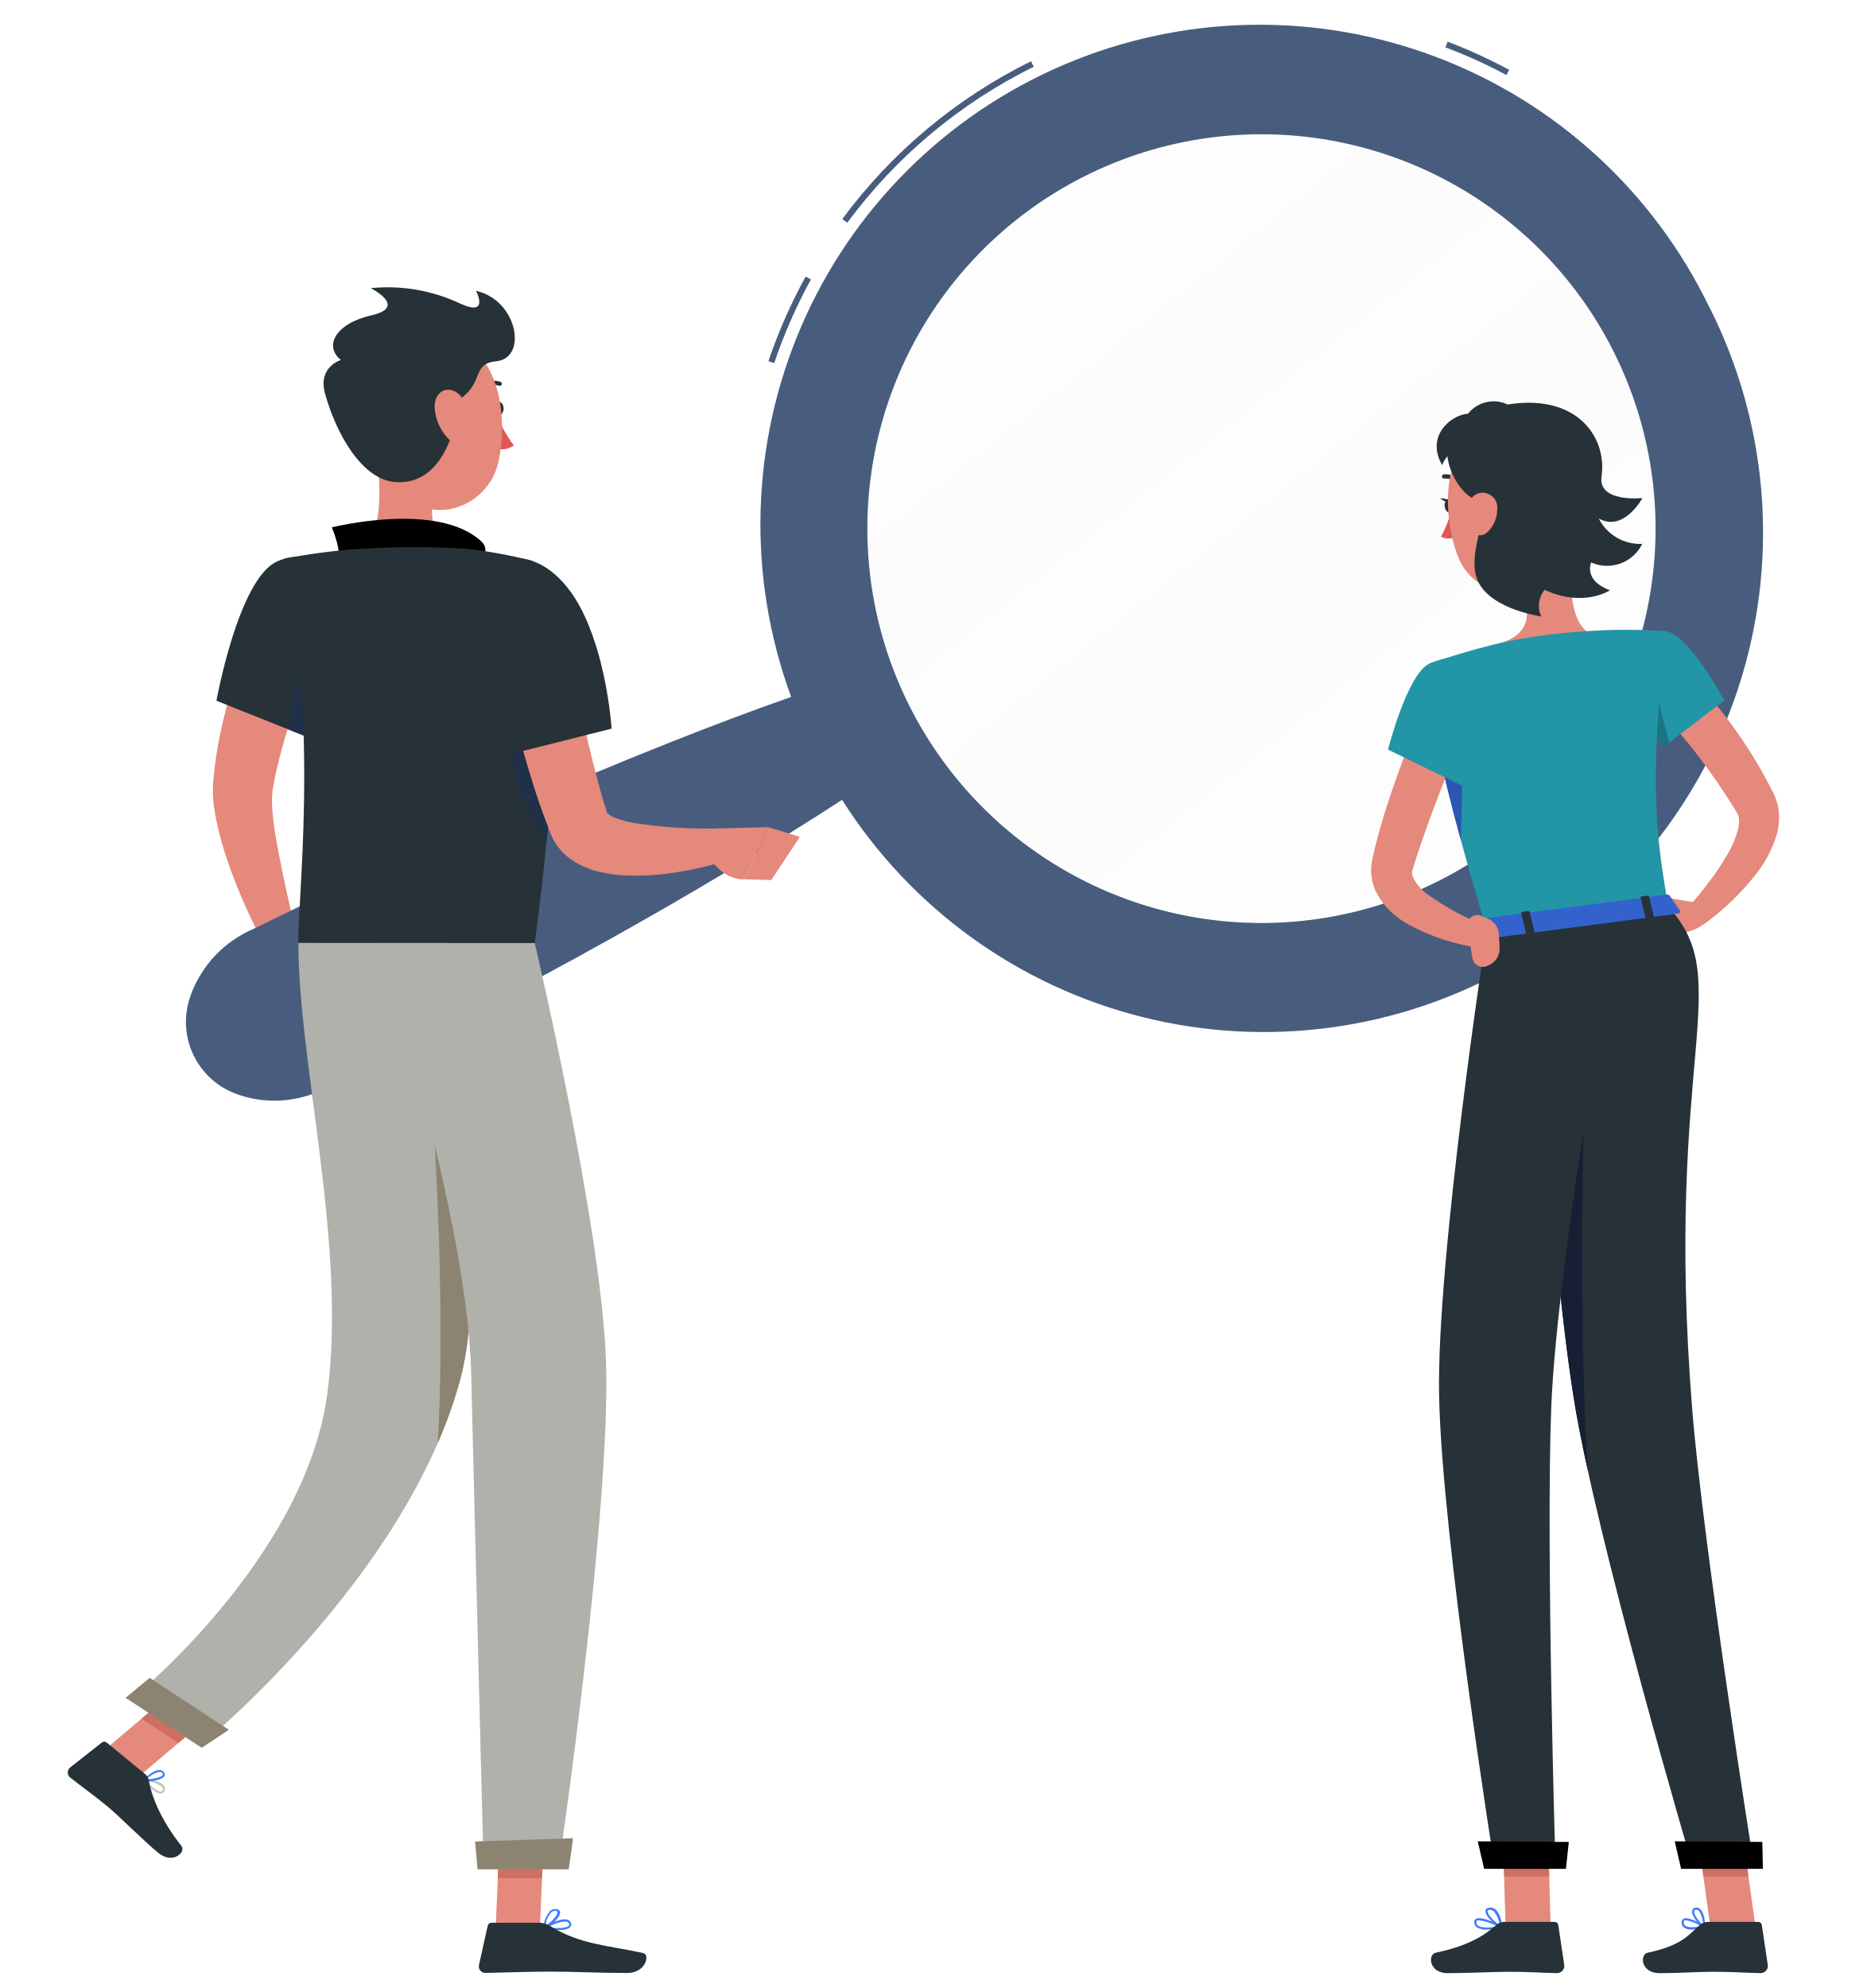
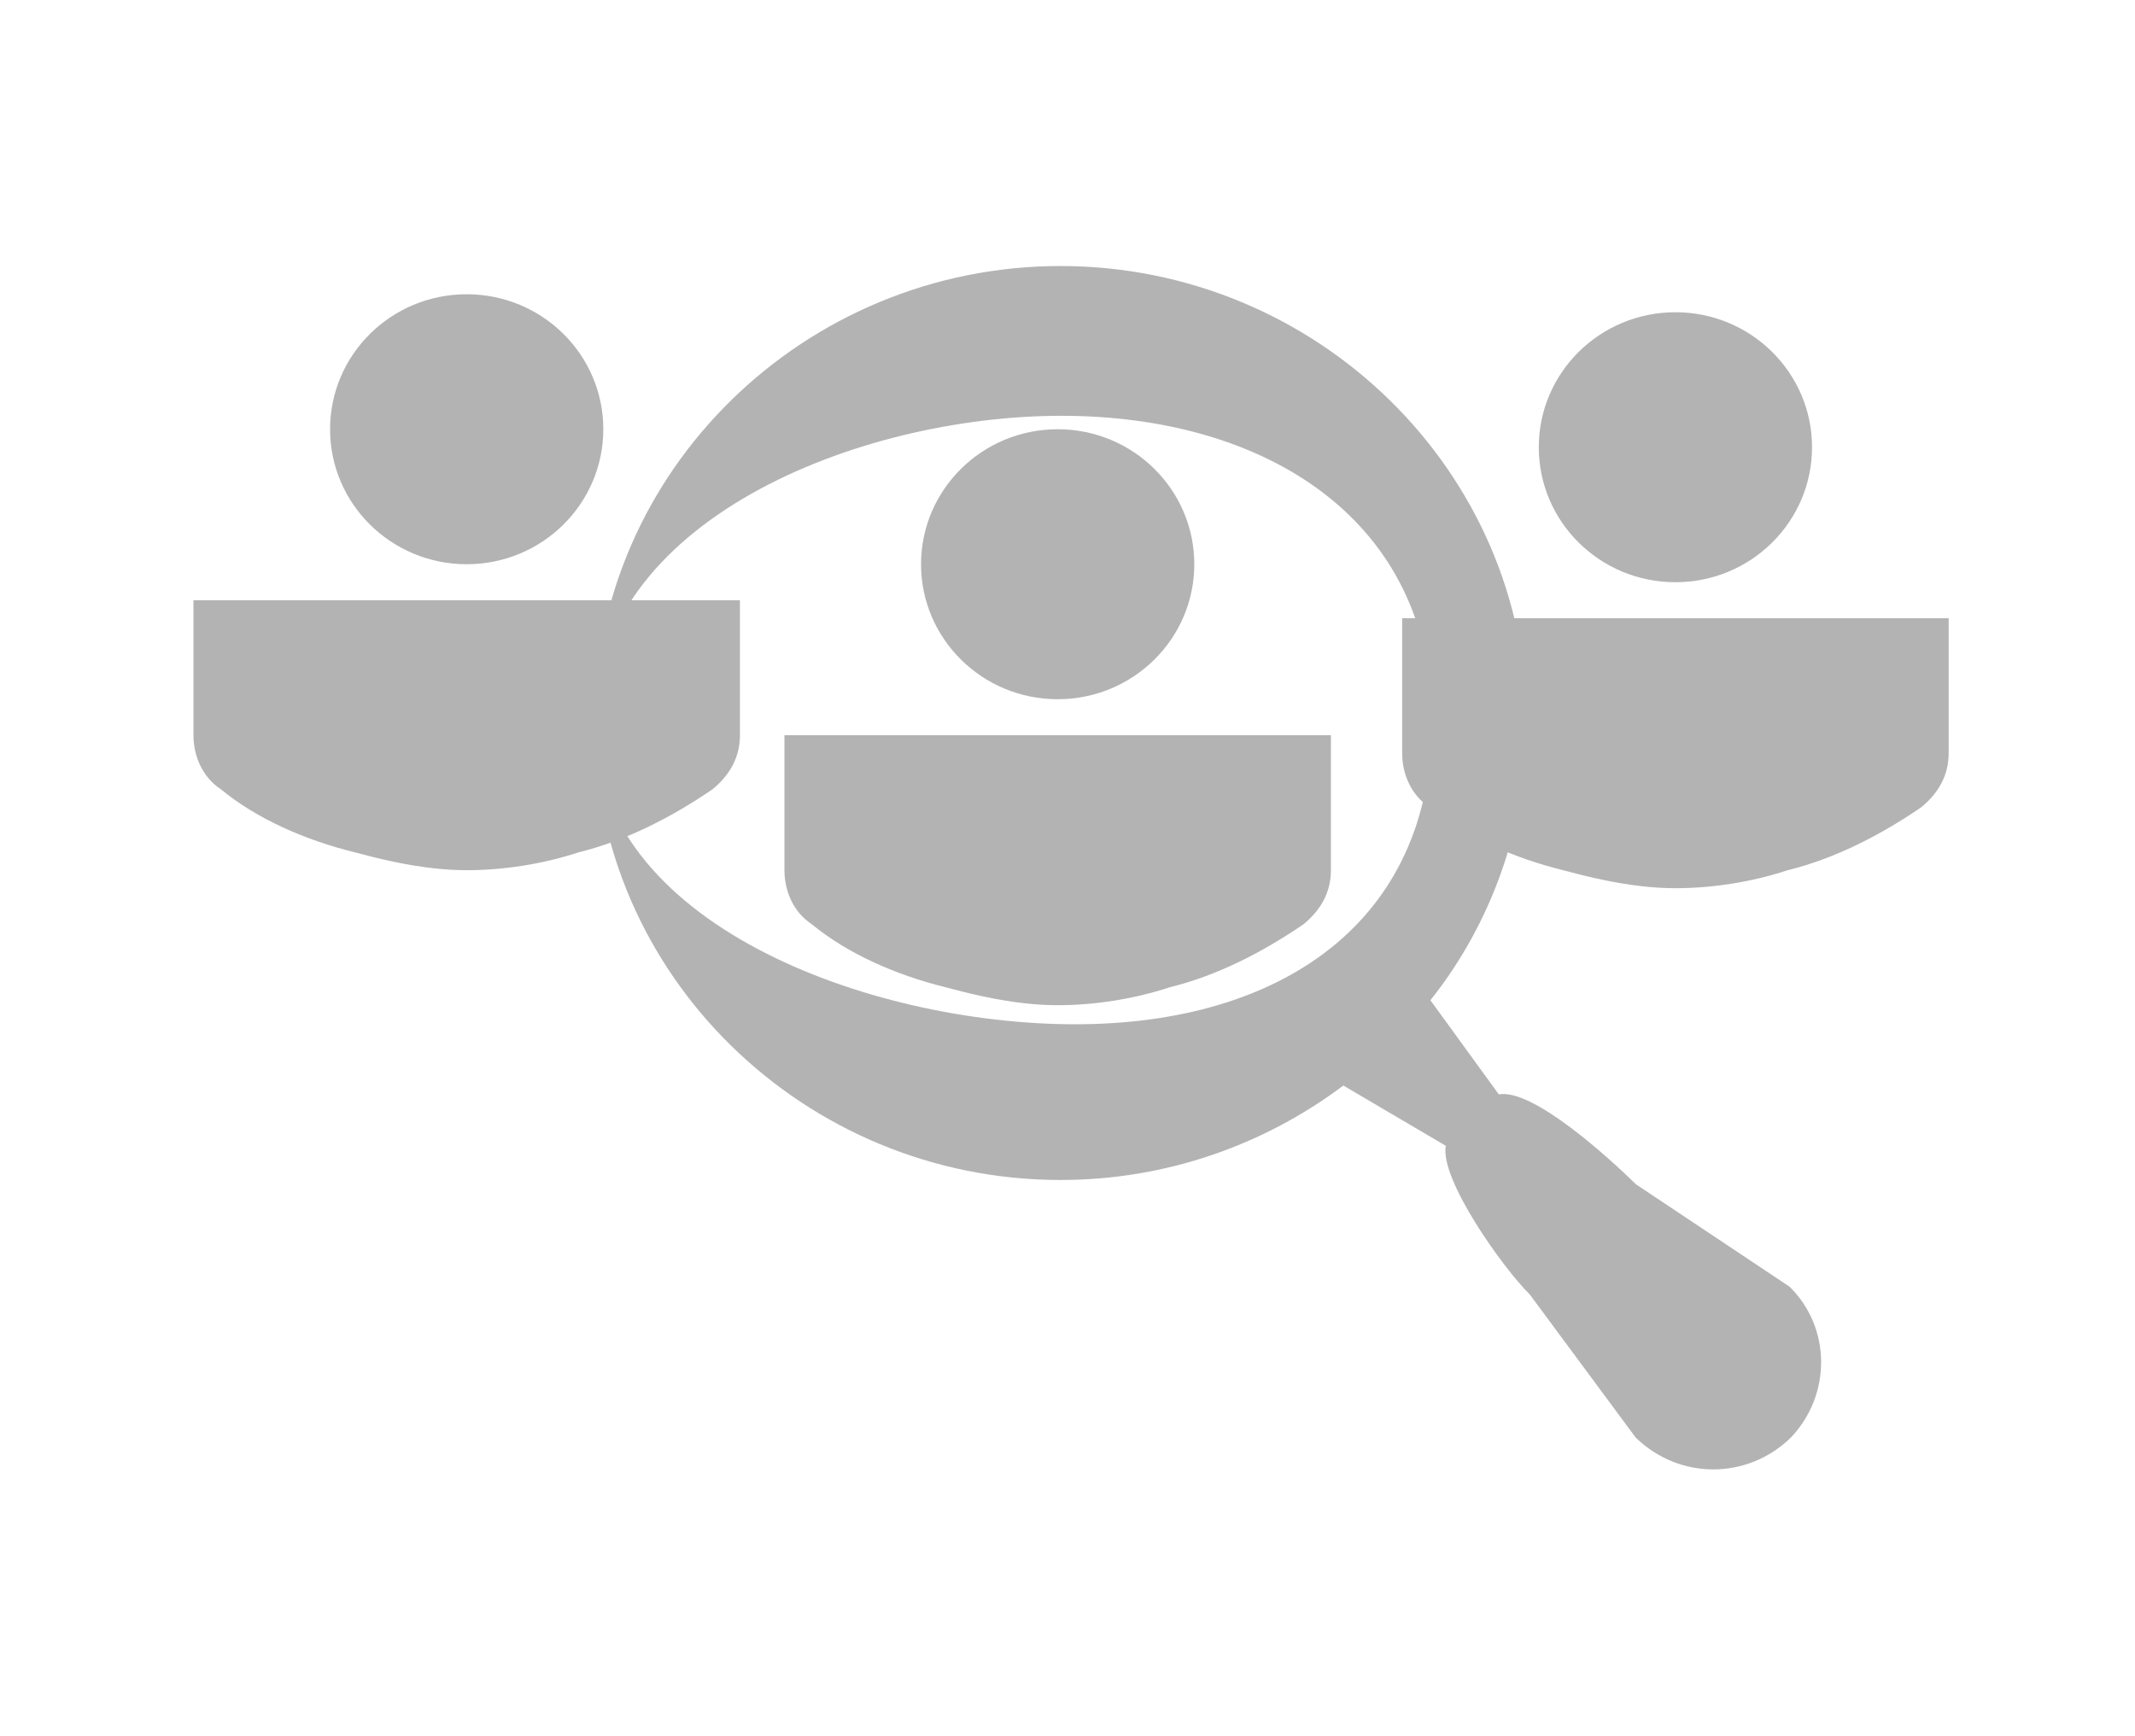
- <svg xmlns="http://www.w3.org/2000/svg" width="480" height="510" viewBox="320 140 480 510" fill="none">
-   <path d="M404.384 299.937C403.026 303.025 401.529 306.36 400.218 309.618C398.906 312.876 397.548 316.227 396.36 319.562C393.922 326.063 391.967 332.736 390.512 339.526L390.064 341.996L389.91 342.922C389.91 343.185 389.91 343.525 389.817 343.833C389.759 345.337 389.79 346.842 389.91 348.342C390.203 351.6 390.728 355.089 391.453 358.579C392.749 365.573 394.4 372.783 396.082 379.886L388.166 382.974C384.476 376.243 381.334 369.226 378.769 361.991C377.418 358.225 376.325 354.372 375.497 350.457C375.034 348.291 374.745 346.092 374.633 343.88V342.011C374.633 341.347 374.633 340.606 374.741 340.174L375.05 337.086C375.511 333.109 376.217 329.164 377.164 325.274C378.028 321.414 379.139 317.663 380.25 313.957C381.361 310.251 382.75 306.607 384.216 303.025C384.941 301.234 385.759 299.459 386.469 297.683C387.179 295.908 388.012 294.209 389 292.31L404.384 299.937Z" fill="#E4897B" />
-   <path d="M395.665 377.802L401.683 383.684L388.552 389.86C388.552 389.86 385.373 384.286 387.579 379.253L395.665 377.802Z" fill="#E4897B" />
-   <path d="M406.544 392.439L395.45 396.978L388.567 389.798L401.684 383.684L406.544 392.439Z" fill="#E4897B" />
-   <path opacity="0.4" d="M631.296 386.108C609.463 383.655 588.846 374.78 572.053 360.605C555.26 346.43 543.044 327.592 536.95 306.471C530.855 285.35 531.156 262.896 537.814 241.946C544.472 220.996 557.188 202.492 574.355 188.772C591.522 175.053 612.369 166.734 634.26 164.868C656.151 163.001 678.104 167.671 697.343 178.287C716.583 188.902 732.244 204.987 742.349 224.508C752.453 244.028 756.546 266.108 754.111 287.956C752.493 302.472 748.032 316.526 740.984 329.316C733.935 342.106 724.436 353.381 713.03 362.496C701.625 371.611 688.536 378.388 674.511 382.44C660.487 386.491 645.802 387.738 631.296 386.108Z" fill="#FAFAFA" />
-   <path opacity="0.4" d="M712.124 188.044L543.154 323.128C542.445 321.584 541.75 320.04 541.102 318.496C536.866 308.415 534.156 297.757 533.062 286.875L679.009 170.195C690.991 174.194 702.194 180.233 712.124 188.044Z" fill="#FAFAFA" />
-   <path opacity="0.4" d="M751.118 247.225L592.256 374.219C577.164 366.347 564.085 355.105 554.033 341.363L727.493 202.681C738.674 215.522 746.757 230.762 751.118 247.225Z" fill="#FAFAFA" />
-   <path d="M518.619 233.144L517.153 232.65C519.692 225.154 522.883 217.895 526.69 210.957L528.032 211.698C524.276 218.558 521.126 225.735 518.619 233.144ZM537.352 197.107L536.103 196.196C548.784 179.039 565.381 165.164 584.51 155.728L585.204 157.118C566.292 166.456 549.886 180.183 537.352 197.153V197.107ZM706.461 159.233C701.418 156.527 696.201 154.159 690.844 152.146L691.4 150.694C696.809 152.755 702.077 155.169 707.17 157.92L706.461 159.233Z" fill="#6685B4" />
-   <path opacity="0.3" d="M518.619 233.144L517.153 232.65C519.692 225.154 522.883 217.895 526.69 210.957L528.032 211.698C524.276 218.558 521.126 225.735 518.619 233.144ZM537.352 197.107L536.103 196.196C548.784 179.039 565.381 165.164 584.51 155.728L585.204 157.118C566.292 166.456 549.886 180.183 537.352 197.153V197.107ZM706.461 159.233C701.418 156.527 696.201 154.159 690.844 152.146L691.4 150.694C696.809 152.755 702.077 155.169 707.17 157.92L706.461 159.233Z" fill="black" />
-   <path d="M758.54 218.847C744.252 189.195 719.107 166.181 688.319 154.578C657.531 142.974 623.462 143.67 593.173 156.521C562.884 169.373 538.699 193.394 525.632 223.604C512.565 253.815 511.617 287.899 522.986 318.79C512.679 322.403 502.494 326.278 492.371 330.277C477.774 336.072 463.31 342.125 448.98 348.435C434.66 354.78 420.401 361.25 406.282 368.012C399.199 371.332 392.209 374.837 385.157 378.234C381.488 379.811 378.165 382.093 375.374 384.95C373.864 386.532 372.533 388.278 371.408 390.153C370.035 392.372 368.995 394.781 368.322 397.302C367.161 401.846 367.663 406.655 369.737 410.86C371.812 415.066 375.322 418.39 379.633 420.231C382.027 421.235 384.552 421.89 387.132 422.176C389.311 422.423 391.511 422.423 393.69 422.176C397.65 421.695 401.477 420.441 404.955 418.486C411.945 414.95 418.982 411.538 425.926 407.909C439.814 400.822 453.701 393.427 467.42 385.923C481.138 378.419 494.871 370.56 508.265 362.5C517.524 356.896 526.875 351.167 536.041 345.177C553.642 372.979 581.258 392.94 613.167 400.924C645.076 408.908 678.832 404.302 707.44 388.061C736.048 371.821 757.315 345.19 766.834 313.688C776.353 282.185 773.394 248.226 758.571 218.847H758.54ZM688.391 366.345C670.458 375.202 650.303 378.539 630.475 375.935C610.647 373.331 592.035 364.903 576.994 351.715C561.953 338.528 551.157 321.174 545.972 301.848C540.788 282.522 541.446 262.092 547.866 243.141C554.285 224.189 566.176 207.568 582.036 195.379C597.895 183.189 617.011 175.979 636.966 174.659C656.921 173.34 676.819 177.97 694.144 187.965C711.469 197.96 725.442 212.871 734.298 230.813C740.18 242.728 743.657 255.685 744.533 268.945C745.409 282.205 743.666 295.508 739.403 308.094C735.14 320.679 728.44 332.302 719.688 342.296C710.935 352.291 700.3 360.463 688.391 366.345Z" fill="#6685B4" />
-   <path opacity="0.3" d="M758.54 218.847C744.252 189.195 719.107 166.181 688.319 154.578C657.531 142.974 623.462 143.67 593.173 156.521C562.884 169.373 538.699 193.394 525.632 223.604C512.565 253.815 511.617 287.899 522.986 318.79C512.679 322.403 502.494 326.278 492.371 330.277C477.774 336.072 463.31 342.125 448.98 348.435C434.66 354.78 420.401 361.25 406.282 368.012C399.199 371.332 392.209 374.837 385.157 378.234C381.488 379.811 378.165 382.093 375.374 384.95C373.864 386.532 372.533 388.278 371.408 390.153C370.035 392.372 368.995 394.781 368.322 397.302C367.161 401.846 367.663 406.655 369.737 410.86C371.812 415.066 375.322 418.39 379.633 420.231C382.027 421.235 384.552 421.89 387.132 422.176C389.311 422.423 391.511 422.423 393.69 422.176C397.65 421.695 401.477 420.441 404.955 418.486C411.945 414.95 418.982 411.538 425.926 407.909C439.814 400.822 453.701 393.427 467.42 385.923C481.138 378.419 494.871 370.56 508.265 362.5C517.524 356.896 526.875 351.167 536.041 345.177C553.642 372.979 581.258 392.94 613.167 400.924C645.076 408.908 678.832 404.302 707.44 388.061C736.048 371.821 757.315 345.19 766.834 313.688C776.353 282.185 773.394 248.226 758.571 218.847H758.54ZM688.391 366.345C670.458 375.202 650.303 378.539 630.475 375.935C610.647 373.331 592.035 364.903 576.994 351.715C561.953 338.528 551.157 321.174 545.972 301.848C540.788 282.522 541.446 262.092 547.866 243.141C554.285 224.189 566.176 207.568 582.036 195.379C597.895 183.189 617.011 175.979 636.966 174.659C656.921 173.34 676.819 177.97 694.144 187.965C711.469 197.96 725.442 212.871 734.298 230.813C740.18 242.728 743.657 255.685 744.533 268.945C745.409 282.205 743.666 295.508 739.403 308.094C735.14 320.679 728.44 332.302 719.688 342.296C710.935 352.291 700.3 360.463 688.391 366.345Z" fill="black" />
-   <path d="M447.035 244.801C447.035 245.712 447.514 246.453 448.115 246.453C448.717 246.453 449.195 245.712 449.195 244.801C449.195 243.89 448.717 243.149 448.115 243.149C447.514 243.149 447.035 243.952 447.035 244.801Z" fill="#263238" />
-   <path d="M447.468 246.453C448.56 249.25 450.029 251.883 451.835 254.281C451.211 254.728 450.496 255.033 449.742 255.174C448.987 255.316 448.211 255.29 447.468 255.1V246.453Z" fill="#DE5753" />
-   <path d="M443.841 239.722C443.755 239.722 443.67 239.702 443.593 239.665C443.515 239.627 443.447 239.573 443.394 239.505C443.313 239.388 443.281 239.243 443.304 239.102C443.327 238.962 443.403 238.835 443.517 238.749C444.197 238.233 444.991 237.889 445.832 237.747C446.673 237.604 447.536 237.667 448.347 237.931C448.42 237.95 448.488 237.985 448.546 238.033C448.605 238.081 448.653 238.14 448.687 238.208C448.721 238.275 448.741 238.349 448.744 238.424C448.748 238.5 448.736 238.575 448.709 238.646C448.682 238.716 448.64 238.78 448.587 238.834C448.534 238.887 448.47 238.929 448.399 238.956C448.329 238.983 448.253 238.995 448.178 238.992C448.102 238.988 448.029 238.968 447.961 238.934C447.317 238.736 446.634 238.696 445.971 238.817C445.308 238.938 444.683 239.216 444.15 239.629C444.058 239.69 443.951 239.722 443.841 239.722Z" fill="#263238" />
-   <path d="M415.864 251.672C417.407 259.963 419.105 275.172 413.303 280.715C413.303 280.715 415.571 289.13 430.987 289.13C447.961 289.13 439.072 280.715 439.072 280.715C429.814 278.491 430.076 271.636 431.681 265.182L415.864 251.672Z" fill="#E4897B" />
-   <path d="M406.375 285.084C408.211 282.228 405.125 275.295 405.125 275.295C405.125 275.295 432.407 268.424 443.564 278.97C445.878 281.147 443.317 284.359 443.317 284.359L406.375 285.084Z" fill="black" />
-   <path opacity="0.1" d="M406.375 285.084C408.211 282.228 405.125 275.295 405.125 275.295C405.125 275.295 432.407 268.424 443.564 278.97C445.878 281.147 443.317 284.359 443.317 284.359L406.375 285.084Z" fill="black" />
-   <path d="M361.239 600.107C359.804 600.107 357.505 597.713 356.826 596.818C356.796 596.775 356.781 596.723 356.781 596.671C356.781 596.619 356.796 596.568 356.826 596.525C356.85 596.481 356.887 596.446 356.93 596.421C356.973 596.397 357.023 596.384 357.072 596.386C357.242 596.386 361.023 596.725 362.057 598.069C362.169 598.21 362.249 598.375 362.292 598.551C362.335 598.727 362.339 598.91 362.304 599.088C362.29 599.317 362.206 599.537 362.062 599.717C361.918 599.897 361.722 600.028 361.501 600.091L361.239 600.107ZM357.659 597.019C358.785 598.316 360.591 599.782 361.362 599.597C361.362 599.597 361.671 599.52 361.763 599.026C361.784 598.923 361.78 598.816 361.754 598.715C361.727 598.613 361.678 598.519 361.609 598.439C360.466 597.573 359.091 597.067 357.659 596.988V597.019Z" fill="#C3C4BE" />
-   <path d="M357.829 596.988C357.552 597.016 357.273 597.016 356.996 596.988C356.947 596.984 356.9 596.966 356.862 596.935C356.823 596.905 356.795 596.864 356.78 596.818C356.758 596.775 356.747 596.727 356.747 596.679C356.747 596.631 356.758 596.583 356.78 596.54C356.888 596.447 359.156 594.085 360.869 594.085C361.074 594.08 361.277 594.119 361.466 594.199C361.655 594.279 361.825 594.398 361.964 594.548C362.118 594.677 362.223 594.854 362.262 595.05C362.302 595.247 362.273 595.451 362.18 595.629C361.733 596.493 359.372 596.988 357.829 596.988ZM357.628 596.447C359.171 596.447 361.409 595.969 361.779 595.289C361.779 595.289 361.887 595.088 361.64 594.841C361.551 594.744 361.44 594.667 361.318 594.616C361.195 594.566 361.063 594.542 360.931 594.548C359.666 594.839 358.516 595.5 357.628 596.447Z" fill="#407BFF" />
-   <path d="M463.068 635.155C461.898 635.147 460.731 635.039 459.58 634.831C459.523 634.82 459.471 634.789 459.435 634.744C459.398 634.699 459.379 634.642 459.38 634.584C459.371 634.531 459.378 634.476 459.4 634.427C459.422 634.377 459.458 634.336 459.503 634.306C459.673 634.214 463.623 631.944 465.521 632.469C465.697 632.509 465.863 632.584 466.009 632.69C466.155 632.796 466.278 632.931 466.37 633.086C466.491 633.258 466.556 633.463 466.556 633.673C466.556 633.883 466.491 634.088 466.37 634.26C465.922 634.955 464.518 635.155 463.068 635.155ZM460.46 634.43C462.558 634.739 465.428 634.723 465.953 633.982C466.03 633.889 466.092 633.719 465.953 633.395C465.835 633.203 465.647 633.065 465.428 633.009C464.225 632.7 461.833 633.719 460.46 634.43Z" fill="#407BFF" />
-   <path d="M459.642 634.847C459.592 634.861 459.538 634.861 459.488 634.847C459.445 634.819 459.412 634.779 459.393 634.732C459.373 634.685 459.369 634.634 459.38 634.584C459.485 632.977 460.101 631.445 461.139 630.215C461.349 630.033 461.596 629.899 461.862 629.822C462.128 629.745 462.408 629.726 462.682 629.767C463.423 629.767 463.639 630.214 463.685 630.508C463.886 631.789 461.185 634.244 459.812 634.862L459.642 634.847ZM462.405 630.215C462.065 630.212 461.736 630.333 461.479 630.554C460.606 631.529 460.066 632.757 459.936 634.059C461.324 633.21 463.176 631.295 463.022 630.523C463.022 630.523 463.022 630.261 462.497 630.215H462.405Z" fill="#407BFF" />
-   <path d="M447.174 634.569H458.516L459.642 608.305H448.3L447.174 634.569Z" fill="#E4897B" />
-   <path d="M346.178 589.484L355.653 595.691L376.577 578.012L367.087 571.79L346.178 589.484Z" fill="#E4897B" />
-   <path d="M357.212 595.104L347.367 587.029C347.193 586.886 346.974 586.808 346.749 586.808C346.524 586.808 346.306 586.886 346.132 587.029L338.015 593.406C337.819 593.562 337.661 593.76 337.552 593.986C337.443 594.212 337.387 594.459 337.387 594.71C337.387 594.961 337.443 595.209 337.552 595.434C337.661 595.66 337.819 595.859 338.015 596.015C341.503 598.779 343.339 599.952 347.675 603.503C350.345 605.68 356.934 612.35 360.653 615.361C364.371 618.372 367.782 615.13 366.547 613.57C361.008 606.545 358.832 600.539 358.199 596.818C358.09 596.145 357.739 595.536 357.212 595.104Z" fill="#263238" />
-   <path d="M458.438 633.256H446.094C445.868 633.257 445.65 633.334 445.474 633.474C445.297 633.614 445.173 633.809 445.121 634.028L442.884 644.111C442.828 644.355 442.828 644.609 442.884 644.853C442.941 645.097 443.052 645.326 443.209 645.521C443.367 645.716 443.567 645.872 443.794 645.978C444.021 646.084 444.269 646.137 444.52 646.133C448.979 646.056 455.429 645.794 461.046 645.794C467.604 645.794 473.283 646.149 480.968 646.149C485.597 646.149 486.924 641.44 484.964 641.023C476.107 639.077 468.854 638.876 461.2 634.136C460.379 633.592 459.423 633.288 458.438 633.256Z" fill="#263238" />
-   <path d="M390.959 284.096C381.13 288.728 375.528 319.762 375.528 319.762L399.554 329.351C403.071 320.758 405.914 311.905 408.057 302.871C411.359 288.574 401.02 279.31 390.959 284.096Z" fill="#263238" />
-   <path d="M403.705 301.59C397.764 307.611 395.049 319.407 393.86 327.081L399.616 329.382C403.033 321.033 405.818 312.44 407.949 303.674C407.44 300.401 406.174 299.088 403.705 301.59Z" fill="#203048" />
-   <path d="M456.51 283.88C456.51 283.88 468.577 297.529 457.189 381.924H396.561C396.144 372.66 401.993 327.189 393.012 283.309C399.712 282.009 406.491 281.152 413.303 280.745C421.886 280.236 430.491 280.236 439.073 280.745C444.958 281.338 450.787 282.386 456.51 283.88Z" fill="#263238" />
-   <path d="M462.049 316.644L451.834 299.027C449.862 307.246 449.057 315.703 449.442 324.148C449.72 330.2 455.26 352.619 460.244 355.892C461.567 342.852 462.169 329.75 462.049 316.644Z" fill="#203048" />
-   <path d="M463.469 295.938C465.012 303.442 466.555 311.131 468.206 318.666C469.857 326.201 471.57 333.766 473.561 341.07C474.07 342.876 474.548 344.729 475.104 346.458L475.52 347.786L475.721 348.45V348.373C475.613 348.234 475.49 348.218 475.582 348.373C476.216 349.066 477.027 349.573 477.928 349.84C479.386 350.383 480.889 350.801 482.418 351.09C489.714 352.247 497.1 352.728 504.484 352.526L505.95 360.925C503.882 361.589 501.954 362.068 499.917 362.547C497.88 363.025 495.874 363.427 493.822 363.736C489.575 364.443 485.27 364.732 480.968 364.6C478.576 364.536 476.197 364.225 473.869 363.674C470.909 363.026 468.127 361.734 465.722 359.891C464.15 358.622 462.854 357.046 461.91 355.259C461.663 354.796 461.447 354.271 461.247 353.823L460.969 353.097L460.398 351.553C459.611 349.592 458.963 347.662 458.253 345.732C455.645 338.012 453.47 330.215 451.556 322.434C449.643 314.652 447.992 306.885 446.618 298.903L463.469 295.938Z" fill="#E4897B" />
-   <path d="M441.372 292.156C438.178 302.516 451.124 333.411 451.124 333.411L476.91 326.927C476.91 326.927 475.922 310.869 470.043 298.131C461.186 278.924 445.199 279.726 441.372 292.156Z" fill="#263238" />
-   <path d="M504.269 352.526L517.107 352.202L510.935 365.573C510.935 365.573 505.704 366.268 501.414 359.212L496.893 353.808L502.093 352.773C502.809 352.622 503.537 352.54 504.269 352.526Z" fill="#E4897B" />
-   <path d="M525.208 354.688L517.863 365.774L510.935 365.573L517.107 352.202L525.208 354.688Z" fill="#E4897B" />
-   <path d="M459.642 608.305L459.056 621.846H447.714L448.3 608.305H459.642Z" fill="#CE6F64" />
-   <path d="M367.087 571.79L376.577 578.012L365.775 587.122L356.301 580.915L367.087 571.79Z" fill="#CE6F64" />
-   <path d="M416.574 242.84C417.253 254.065 417.084 260.689 422.747 266.448C431.265 275.141 445.137 269.999 447.822 258.728C450.245 248.63 448.733 231.955 437.746 227.478C435.322 226.498 432.688 226.152 430.094 226.47C427.499 226.788 425.027 227.76 422.911 229.296C420.794 230.832 419.103 232.88 417.994 235.249C416.886 237.619 416.397 240.231 416.574 242.84Z" fill="#E4897B" />
-   <path d="M403.365 240.864C406.158 251.101 412.732 262.897 421.235 263.654C431.789 264.58 436.558 253.664 437.946 242.393C444.273 238.054 440.955 233.283 447.297 232.681C455.445 231.909 452.837 216.994 442.113 214.601C442.113 214.601 445.708 221.317 438.162 217.92C430.986 214.508 423.014 213.125 415.108 213.921C415.108 213.921 424.737 218.739 415.324 220.885C405.912 223.031 403.103 228.836 407.439 232.341C407.439 232.357 401.529 234.132 403.365 240.864Z" fill="#263238" />
-   <path d="M431.512 244.709C431.719 247.499 432.842 250.142 434.706 252.228C437.175 254.961 439.752 253.262 440.184 249.943C440.585 246.963 439.767 241.945 436.743 240.432C433.718 238.919 431.311 241.343 431.512 244.709Z" fill="#E4897B" />
-   <path d="M435.678 381.924C435.678 381.924 446.727 461.98 438.023 494.065C424.228 544.862 371.485 587.739 371.485 587.739L353.601 576.005C353.601 576.005 398.52 539.798 404.014 497.261C408.951 459.078 396.56 412.897 396.56 381.908L435.678 381.924Z" fill="#C3C4BE" />
-   <path opacity="0.1" d="M435.678 381.924C435.678 381.924 446.727 461.98 438.023 494.065C424.228 544.862 371.485 587.739 371.485 587.739L353.601 576.005C353.601 576.005 398.52 539.798 404.014 497.261C408.951 459.078 396.56 412.897 396.56 381.908L435.678 381.924Z" fill="black" />
-   <path d="M440.245 427.688C437.304 424.316 434.066 421.216 430.57 418.424C432.453 444.41 433.996 482.902 432.283 510.246C434.586 505.004 436.505 499.601 438.023 494.08C442.267 478.408 441.819 451.342 440.245 427.688Z" fill="#C8BAA0" />
-   <path opacity="0.3" d="M440.245 427.688C437.304 424.316 434.066 421.216 430.57 418.424C432.453 444.41 433.996 482.902 432.283 510.246C434.586 505.004 436.505 499.601 438.023 494.08C442.267 478.408 441.819 451.342 440.245 427.688Z" fill="black" />
-   <path d="M378.692 583.74C378.769 583.74 371.763 588.372 371.763 588.372L352.228 575.557L358.4 570.446L378.692 583.74Z" fill="#C8BAA0" />
-   <path opacity="0.3" d="M378.692 583.74C378.769 583.74 371.763 588.372 371.763 588.372L352.228 575.557L358.4 570.446L378.692 583.74Z" fill="black" />
-   <path d="M457.188 381.924C457.188 381.924 474.255 454.337 475.459 488.939C476.816 527.724 463.284 619.221 463.284 619.221H444.072C444.072 619.221 441.711 527.014 440.862 491.687C439.921 453.164 417.33 381.924 417.33 381.924H457.188Z" fill="#C3C4BE" />
-   <path opacity="0.1" d="M457.188 381.924C457.188 381.924 474.255 454.337 475.459 488.939C476.816 527.724 463.284 619.221 463.284 619.221H444.072C444.072 619.221 441.711 527.014 440.862 491.687C439.921 453.164 417.33 381.924 417.33 381.924H457.188Z" fill="black" />
-   <path d="M466.972 611.579C467.064 611.579 465.892 619.546 465.892 619.546H442.529L441.896 612.428L466.972 611.579Z" fill="#C8BAA0" />
-   <path opacity="0.3" d="M466.972 611.579C467.064 611.579 465.892 619.546 465.892 619.546H442.529L441.896 612.428L466.972 611.579Z" fill="black" />
-   <path d="M752.568 312.336C753.88 313.571 754.914 314.621 755.994 315.794C757.074 316.968 758.092 318.11 759.08 319.299C761.086 321.661 762.969 324.147 764.79 326.649C768.426 331.666 771.661 336.963 774.465 342.49L775.036 343.617C775.314 344.163 775.547 344.731 775.73 345.316C776.103 346.445 776.331 347.618 776.409 348.805C776.509 350.898 776.222 352.992 775.56 354.981C774.433 358.284 772.759 361.374 770.607 364.121C766.729 369.104 762.156 373.503 757.028 377.184L753.185 372.768C754.991 370.653 756.873 368.383 758.555 366.113C760.267 363.914 761.814 361.592 763.185 359.165C764.465 357.048 765.412 354.746 765.993 352.341C766.193 351.48 766.229 350.59 766.101 349.716C766.046 349.422 765.953 349.136 765.823 348.867C765.766 348.748 765.699 348.635 765.623 348.527L765.129 347.693C762.153 342.838 758.923 338.143 755.454 333.627C753.741 331.358 751.905 329.181 750.053 327.035C749.143 325.954 748.201 324.904 747.26 323.854C746.319 322.804 745.3 321.754 744.482 320.936L752.568 312.336Z" fill="#E4897B" />
-   <path d="M754.667 371.471L743.14 369.587L749.173 379.685C749.173 379.685 756.595 379.422 758.71 375.053L754.667 371.471Z" fill="#E4897B" />
-   <path d="M734.622 374.25L740.115 382.449L749.173 379.685L743.14 369.587L734.622 374.25Z" fill="#E4897B" />
-   <path d="M754.112 635.016C753.328 635.084 752.546 634.87 751.905 634.414C751.712 634.231 751.569 634.002 751.49 633.747C751.412 633.493 751.401 633.223 751.457 632.963C751.469 632.797 751.525 632.637 751.62 632.501C751.715 632.365 751.846 632.258 751.997 632.191C753.34 631.589 756.858 633.843 757.259 634.105C757.305 634.133 757.341 634.176 757.36 634.226C757.38 634.276 757.382 634.331 757.367 634.383C757.362 634.436 757.339 634.486 757.303 634.525C757.267 634.563 757.219 634.59 757.167 634.599C756.167 634.853 755.142 634.993 754.112 635.016ZM752.568 632.623C752.456 632.606 752.341 632.606 752.229 632.623C752.161 632.655 752.103 632.705 752.063 632.767C752.022 632.83 751.999 632.903 751.997 632.978C751.957 633.15 751.961 633.33 752.009 633.501C752.058 633.671 752.15 633.826 752.275 633.951C752.862 634.476 754.374 634.553 756.395 634.152C755.237 633.386 753.935 632.866 752.568 632.623Z" fill="#407BFF" />
-   <path d="M757.197 634.584H757.058C755.963 633.951 753.849 631.496 754.111 630.153C754.161 629.941 754.278 629.751 754.445 629.612C754.612 629.473 754.82 629.392 755.037 629.381C755.245 629.351 755.458 629.368 755.658 629.433C755.859 629.497 756.042 629.606 756.194 629.751C757.46 630.863 757.475 634.198 757.475 634.383C757.472 634.43 757.458 634.476 757.434 634.516C757.41 634.556 757.376 634.59 757.336 634.615L757.197 634.584ZM755.222 629.952H755.099C754.759 629.952 754.682 630.137 754.651 630.276C754.497 631.064 755.809 632.947 756.904 633.827C756.931 632.532 756.559 631.26 755.839 630.184C755.747 630.097 755.637 630.032 755.517 629.992C755.398 629.952 755.271 629.938 755.145 629.952H755.222Z" fill="#407BFF" />
-   <path d="M701.523 635.016C700.538 635.11 699.551 634.859 698.73 634.306C698.545 634.142 698.402 633.935 698.313 633.704C698.225 633.473 698.193 633.224 698.221 632.978C698.231 632.828 698.278 632.683 698.359 632.556C698.44 632.429 698.552 632.325 698.684 632.252C700.119 631.449 704.717 633.796 705.242 634.09C705.29 634.121 705.328 634.165 705.353 634.217C705.377 634.269 705.387 634.326 705.381 634.383C705.372 634.437 705.346 634.487 705.307 634.526C705.269 634.565 705.219 634.59 705.165 634.599C703.967 634.854 702.747 634.994 701.523 635.016ZM699.471 632.623C699.294 632.611 699.118 632.649 698.961 632.731C698.906 632.757 698.859 632.799 698.826 632.851C698.793 632.903 698.776 632.963 698.776 633.024C698.753 633.185 698.768 633.349 698.822 633.503C698.876 633.656 698.966 633.794 699.085 633.905C699.795 634.538 701.693 634.646 704.254 634.213C702.761 633.417 701.143 632.88 699.471 632.623Z" fill="#407BFF" />
-   <path d="M705.118 634.584H704.994C703.621 633.967 700.89 631.496 701.106 630.153C701.106 629.844 701.384 629.458 702.14 629.381C702.416 629.351 702.695 629.378 702.961 629.461C703.226 629.543 703.472 629.679 703.683 629.859C705.133 631.064 705.411 634.183 705.411 634.322C705.417 634.369 705.41 634.417 705.391 634.46C705.372 634.504 705.342 634.541 705.303 634.569C705.245 634.594 705.18 634.599 705.118 634.584ZM702.356 629.952H702.186C701.692 629.952 701.661 630.199 701.646 630.261C701.522 631.048 703.374 633.009 704.732 633.858C704.598 632.539 704.059 631.293 703.189 630.292C702.955 630.092 702.663 629.973 702.356 629.952Z" fill="#407BFF" />
-   <path d="M723.358 276.839C722.91 283.818 721.706 297.992 727.061 301.914C727.061 301.914 726.089 309.062 713.451 310.73C699.563 312.536 705.905 304.693 705.905 304.693C713.266 301.883 712.324 296.278 710.318 291.152L723.358 276.839Z" fill="#E4897B" />
-   <path d="M694.609 264.503C694.533 264.503 694.458 264.486 694.388 264.454C694.319 264.422 694.258 264.376 694.208 264.317C693.767 263.794 693.209 263.381 692.579 263.113C691.949 262.845 691.265 262.728 690.582 262.773C690.51 262.787 690.436 262.785 690.364 262.768C690.293 262.752 690.225 262.721 690.166 262.678C690.107 262.635 690.057 262.58 690.02 262.516C689.983 262.453 689.959 262.383 689.949 262.31C689.932 262.165 689.972 262.019 690.062 261.903C690.151 261.787 690.283 261.712 690.428 261.693C691.299 261.619 692.175 261.757 692.981 262.096C693.787 262.435 694.5 262.964 695.057 263.638C695.124 263.719 695.167 263.816 695.18 263.92C695.194 264.024 695.178 264.129 695.135 264.225C695.091 264.32 695.022 264.401 694.934 264.458C694.847 264.515 694.745 264.547 694.64 264.549L694.609 264.503Z" fill="#263238" />
-   <path d="M692.203 271.343C691.655 273.557 690.809 275.687 689.688 277.673C690.203 277.95 690.772 278.111 691.357 278.143C691.941 278.175 692.525 278.078 693.067 277.858L692.203 271.343Z" fill="#DE5753" />
-   <path d="M692.819 269.644C692.943 270.571 692.557 271.373 691.955 271.466C691.353 271.559 690.752 270.849 690.644 269.922C690.536 268.996 690.906 268.193 691.508 268.116C692.11 268.038 692.711 268.656 692.819 269.644Z" fill="#263238" />
-   <path d="M691.786 268.131L689.486 267.776C689.486 267.776 690.844 269.366 691.786 268.131Z" fill="#263238" />
-   <path d="M717.833 634.337H706.26L705.488 607.549H717.062L717.833 634.337Z" fill="#E4897B" />
-   <path d="M770.376 634.337H758.803L755.084 607.549H766.657L770.376 634.337Z" fill="#E4897B" />
-   <path d="M758.092 633.04H771.085C771.307 633.038 771.521 633.117 771.689 633.262C771.857 633.407 771.966 633.608 771.996 633.828L773.539 644.126C773.567 644.386 773.54 644.648 773.46 644.897C773.379 645.145 773.248 645.374 773.073 645.568C772.898 645.762 772.684 645.917 772.445 646.022C772.206 646.127 771.948 646.181 771.687 646.179C767.166 646.102 764.974 645.84 759.265 645.84C755.747 645.84 750.608 646.195 745.763 646.195C740.918 646.195 740.655 641.393 742.677 640.961C751.735 639.015 753.17 636.329 756.21 633.75C756.74 633.31 757.403 633.06 758.092 633.04Z" fill="#263238" />
-   <path d="M705.874 633.04H718.851C719.075 633.038 719.291 633.116 719.461 633.261C719.632 633.405 719.744 633.607 719.777 633.828L721.32 644.126C721.349 644.386 721.322 644.648 721.241 644.897C721.161 645.145 721.029 645.374 720.854 645.568C720.68 645.762 720.466 645.917 720.227 646.022C719.988 646.127 719.73 646.181 719.469 646.18C714.947 646.102 712.756 645.84 707.047 645.84C703.528 645.84 696.245 646.195 691.4 646.195C686.554 646.195 686.292 641.393 688.313 640.961C697.371 639.015 700.936 636.329 703.991 633.75C704.522 633.31 705.185 633.06 705.874 633.04Z" fill="#263238" />
-   <path d="M705.488 607.549L705.89 621.367H717.463L717.061 607.549H705.488Z" fill="#CE6F64" />
-   <path d="M766.657 607.549H755.084L757.013 621.367H768.571L766.657 607.549Z" fill="#CE6F64" />
-   <path d="M723.512 262.387C724.299 273.844 724.87 278.677 719.901 285.27C712.417 295.167 698.189 293.638 693.992 282.645C690.212 272.748 689.564 255.687 700.087 249.696C702.403 248.368 705.018 247.654 707.687 247.622C710.355 247.59 712.987 248.24 715.333 249.512C717.68 250.783 719.663 252.633 721.094 254.887C722.525 257.14 723.358 259.722 723.512 262.387Z" fill="#E4897B" />
-   <path d="M730.178 273.026C736.597 276.608 741.365 267.776 741.365 267.776C741.365 267.776 729.854 269.027 730.888 262.171C732.245 253.077 725.734 242.022 709.408 243.442C708.497 243.52 707.633 243.628 706.784 243.767C705.075 242.956 703.142 242.747 701.299 243.173C699.457 243.599 697.811 244.635 696.631 246.114C692.001 246.5 685.752 252.027 689.995 259.33C690.293 258.491 690.755 257.72 691.353 257.061C691.708 261.337 695.443 268.131 700.103 268.579C701.106 274.431 697.217 281.209 698.56 287.323C700.55 296.139 715.41 298.131 715.41 298.131C714.898 297.03 714.707 295.806 714.86 294.602C715.013 293.397 715.503 292.26 716.274 291.322C726.366 295.954 733.017 291.43 733.017 291.43C726.135 288.867 728.218 284.297 728.218 284.297C730.594 285.352 733.287 285.445 735.73 284.555C738.173 283.666 740.177 281.863 741.319 279.526C739.033 279.634 736.764 279.078 734.787 277.925C732.81 276.771 731.209 275.07 730.178 273.026Z" fill="#263238" />
-   <path d="M704.131 270.339C704.158 271.438 703.967 272.532 703.57 273.558C703.173 274.583 702.577 275.52 701.816 276.314C699.779 278.429 697.279 276.947 696.6 274.245C695.998 271.806 696.338 267.776 698.992 266.664C699.576 266.434 700.208 266.354 700.831 266.432C701.454 266.509 702.048 266.74 702.558 267.105C703.069 267.471 703.48 267.958 703.755 268.522C704.029 269.087 704.159 269.711 704.131 270.339Z" fill="#E4897B" />
-   <path d="M713.744 377.076C713.744 377.076 716.676 453.288 723.651 498.033C729.268 534.193 754.22 618.681 754.22 618.681H769.99C769.99 618.681 756.982 537.08 754.127 501.337C746.905 410.874 765.654 391.45 747.955 372.614L713.744 377.076Z" fill="#263238" />
-   <path d="M726.922 401.177C726.922 401.177 719.793 399.942 715.627 413.529C717.17 439.268 719.809 473.421 723.651 498.033C724.5 503.514 725.796 510.122 727.385 517.363C724.376 473.884 726.922 401.177 726.922 401.177Z" fill="#161F33" />
-   <path d="M701.445 378.682C701.445 378.682 688.452 462.999 689.209 498.28C689.996 534.981 703.436 618.712 703.436 618.712H719.067C719.067 618.712 716.598 537.158 717.972 501.121C719.515 461.826 735.548 374.25 735.548 374.25L701.445 378.682Z" fill="#263238" />
-   <path d="M772.273 619.422H751.303L749.667 612.381L772.119 612.536L772.273 619.422Z" fill="black" />
-   <path opacity="0.2" d="M772.273 619.422H751.303L749.667 612.381L772.119 612.536L772.273 619.422Z" fill="black" />
-   <path d="M747.168 301.929C753.201 302.516 762.367 319.67 762.367 319.67L747.137 331.358C747.137 331.358 734.53 320.287 736.027 314.065C737.585 307.596 741.381 301.389 747.168 301.929Z" fill="#26A5B8" />
-   <path opacity="0.1" d="M747.168 301.929C753.201 302.516 762.367 319.67 762.367 319.67L747.137 331.358C747.137 331.358 734.53 320.287 736.027 314.065C737.585 307.596 741.381 301.389 747.168 301.929Z" fill="black" />
-   <path d="M742.615 309.309C741.077 308.895 739.485 308.718 737.893 308.784C737.083 310.473 736.457 312.243 736.026 314.065C734.483 320.241 747.136 331.358 747.136 331.358L748.263 330.493L742.615 309.309Z" fill="#26A5B8" />
-   <path opacity="0.3" d="M742.615 309.309C741.077 308.895 739.485 308.718 737.893 308.784C737.083 310.473 736.457 312.243 736.026 314.065C734.483 320.241 747.136 331.358 747.136 331.358L748.263 330.493L742.615 309.309Z" fill="black" />
-   <path d="M696.276 325.784C691.878 336.916 687.249 348.234 683.561 359.397C683.314 360.107 683.114 360.787 682.898 361.481L682.373 363.195C682.23 363.7 682.23 364.235 682.373 364.739C683.244 366.67 684.626 368.325 686.37 369.526C690.983 372.838 696.01 375.532 701.322 377.539L699.933 383.221C693.399 382.359 687.079 380.296 681.293 377.138C677.732 375.234 674.832 372.295 672.975 368.707C671.91 366.414 671.539 363.859 671.911 361.358C671.946 361.052 671.997 360.748 672.065 360.447L672.219 359.798L672.482 358.625C672.667 357.838 672.852 357.081 673.053 356.309C674.596 350.133 676.571 344.266 678.654 338.445C680.737 332.624 682.913 326.88 685.367 321.152L696.276 325.784Z" fill="#E4897B" />
-   <path d="M686.91 310.159C686.91 310.159 681.694 312.799 701.446 378.681L748.017 372.598C744.745 353.73 743.202 342.042 747.168 301.929C740.49 301.451 733.786 301.451 727.108 301.929C719.998 302.343 712.928 303.272 705.952 304.708C697.017 306.7 686.91 310.159 686.91 310.159Z" fill="#26A5B8" />
-   <path opacity="0.1" d="M686.91 310.159C686.91 310.159 681.694 312.799 701.446 378.681L748.017 372.598C744.745 353.73 743.202 342.042 747.168 301.929C740.49 301.451 733.786 301.451 727.108 301.929C719.998 302.343 712.928 303.272 705.952 304.708C697.017 306.7 686.91 310.159 686.91 310.159Z" fill="black" />
-   <path d="M748.356 369.772L751.026 373.648C751.226 373.957 750.887 374.327 750.362 374.404L701.523 380.797C701.107 380.797 700.721 380.689 700.659 380.426L699.702 376.304C699.625 376.026 699.965 375.732 700.428 375.671L747.585 369.495C747.726 369.472 747.871 369.485 748.006 369.534C748.141 369.583 748.262 369.665 748.356 369.772Z" fill="#407BFF" />
-   <path opacity="0.2" d="M748.356 369.772L751.026 373.648C751.226 373.957 750.887 374.327 750.362 374.404L701.523 380.797C701.107 380.797 700.721 380.689 700.659 380.426L699.702 376.304C699.625 376.026 699.965 375.732 700.428 375.671L747.585 369.495C747.726 369.472 747.871 369.485 748.006 369.534C748.141 369.583 748.262 369.665 748.356 369.772Z" fill="black" />
-   <path d="M742.708 375.871L743.974 375.702C744.221 375.702 744.39 375.516 744.359 375.362L743.063 370.02C743.014 369.928 742.935 369.857 742.84 369.818C742.744 369.778 742.638 369.773 742.539 369.803L741.273 369.958C741.011 369.958 740.841 370.143 740.887 370.313L742.184 375.64C742.215 375.81 742.461 375.902 742.708 375.871Z" fill="#263238" />
-   <path d="M712.093 379.824L713.358 379.654C713.605 379.654 713.79 379.469 713.744 379.314L712.448 373.972C712.397 373.882 712.318 373.811 712.224 373.769C712.129 373.727 712.024 373.717 711.923 373.741L710.658 373.91C710.411 373.91 710.225 374.096 710.272 374.25L711.568 379.592C711.599 379.824 711.846 379.917 712.093 379.824Z" fill="#263238" />
-   <path d="M689.085 332.516C690.366 338.476 692.171 346.026 694.81 355.583L695.381 331.358L689.085 332.516Z" fill="#407BFF" />
-   <path opacity="0.3" d="M689.085 332.516C690.366 338.476 692.171 346.026 694.81 355.583L695.381 331.358L689.085 332.516Z" fill="black" />
-   <path d="M686.909 310.159C681.123 312.49 676.107 332.3 676.107 332.3L696.013 341.996C696.013 341.996 705.627 317.771 701.322 313.046C697.016 308.321 693.575 307.488 686.909 310.159Z" fill="#26A5B8" />
-   <path opacity="0.1" d="M686.909 310.159C681.123 312.49 676.107 332.3 676.107 332.3L696.013 341.996C696.013 341.996 705.627 317.771 701.322 313.046C697.016 308.321 693.575 307.488 686.909 310.159Z" fill="black" />
-   <path d="M721.737 619.422H700.767L699.131 612.381L722.478 612.536L721.737 619.422Z" fill="black" />
-   <path opacity="0.2" d="M721.737 619.422H700.767L699.131 612.381L722.478 612.536L721.737 619.422Z" fill="black" />
-   <path d="M701.646 375.624L699.964 374.929C699.551 374.761 699.1 374.705 698.658 374.768C698.216 374.83 697.799 375.008 697.448 375.284C697.097 375.56 696.825 375.924 696.66 376.339C696.495 376.754 696.442 377.205 696.508 377.647L697.727 385.691C697.785 386.094 697.933 386.478 698.158 386.817C698.383 387.156 698.681 387.44 699.029 387.65C699.377 387.86 699.768 387.99 700.173 388.03C700.577 388.07 700.986 388.02 701.369 387.884C701.981 387.661 702.553 387.343 703.066 386.942C703.624 386.479 704.066 385.891 704.355 385.226C704.645 384.561 704.774 383.837 704.733 383.113L704.563 379.778C704.534 378.876 704.242 378.003 703.724 377.266C703.206 376.528 702.484 375.957 701.646 375.624Z" fill="#E4897B" />
+ <svg xmlns="http://www.w3.org/2000/svg" width="481" height="391" viewBox="0 0 481 391" fill="none">
+   <path d="M403.151 289.894L368.581 266.849C362.627 261.014 345.373 245.208 337.669 246.581L322.262 225.37C335.919 208.209 343.972 186.243 343.972 162.904C343.972 106.274 296.699 59.94 238.922 59.94C181.143 59.94 133.87 106.274 133.87 162.904C133.87 219.535 181.143 265.869 238.922 265.869C262.732 265.869 284.793 257.975 302.652 244.59L325.727 258.164C324.326 265.715 338.694 285.828 344.647 291.663L368.484 323.873C373.387 328.678 379.69 331.08 385.993 331.08C392.296 331.08 398.599 328.678 403.501 323.873C412.606 314.263 412.606 299.161 403.151 289.894H403.151ZM242.223 230.784C196 230.784 133.87 208.209 133.87 162.904C133.87 117.6 192.934 93.687 239.156 93.687C285.378 93.687 322.612 117.256 322.612 162.561C322.612 207.866 288.445 230.784 242.223 230.784V230.784Z" fill="#B3B3B3" />
+   <path d="M176.727 165.656V196.072C176.727 200.803 178.779 205.534 182.883 208.238C191.091 214.997 202.035 219.728 212.978 222.432C218.415 223.897 224.567 225.363 230.916 226.063C233.353 226.331 235.82 226.487 238.286 226.487C246.494 226.487 255.386 225.136 263.594 222.432C274.538 219.728 284.797 214.321 293.689 208.238C297.793 204.859 299.845 200.803 299.845 196.072V165.656H176.727Z" fill="#B3B3B3" />
+   <path d="M238.286 157.546C255.285 157.546 269.066 143.928 269.066 127.13C269.066 110.332 255.285 96.715 238.286 96.715C221.287 96.715 207.506 110.332 207.506 127.13C207.506 143.928 221.287 157.546 238.286 157.546Z" fill="#B3B3B3" />
+   <path d="M43.583 135.24V165.656C43.583 170.387 45.635 175.118 49.739 177.822C57.946 184.581 68.89 189.312 79.834 192.016C85.271 193.481 91.423 194.947 97.772 195.647C100.209 195.915 102.676 196.071 105.142 196.071C113.35 196.071 122.242 194.72 130.45 192.016C141.393 189.312 151.653 183.905 160.545 177.822C164.649 174.443 166.701 170.387 166.701 165.656V135.24H43.583Z" fill="#B3B3B3" />
+   <path d="M105.142 127.13C122.141 127.13 135.921 113.512 135.921 96.714C135.921 79.916 122.141 66.299 105.142 66.299C88.143 66.299 74.362 79.916 74.362 96.714C74.362 113.512 88.143 127.13 105.142 127.13Z" fill="#B3B3B3" />
+   <path d="M315.898 139.295V169.711C315.898 174.442 317.95 179.173 322.054 181.877C330.262 188.636 341.206 193.367 352.15 196.071C357.587 197.536 363.738 199.001 370.087 199.701C372.525 199.97 374.991 200.126 377.457 200.126C385.665 200.126 394.557 198.774 402.765 196.071C413.709 193.367 423.969 187.96 432.861 181.877C436.964 178.497 439.016 174.442 439.016 169.711V139.295H315.898Z" fill="#B3B3B3" />
+   <path d="M377.457 131.185C394.456 131.185 408.237 117.567 408.237 100.769C408.237 83.971 394.456 70.353 377.457 70.353C360.458 70.353 346.678 83.971 346.678 100.769C346.678 117.567 360.458 131.185 377.457 131.185Z" fill="#B3B3B3" />
</svg>
